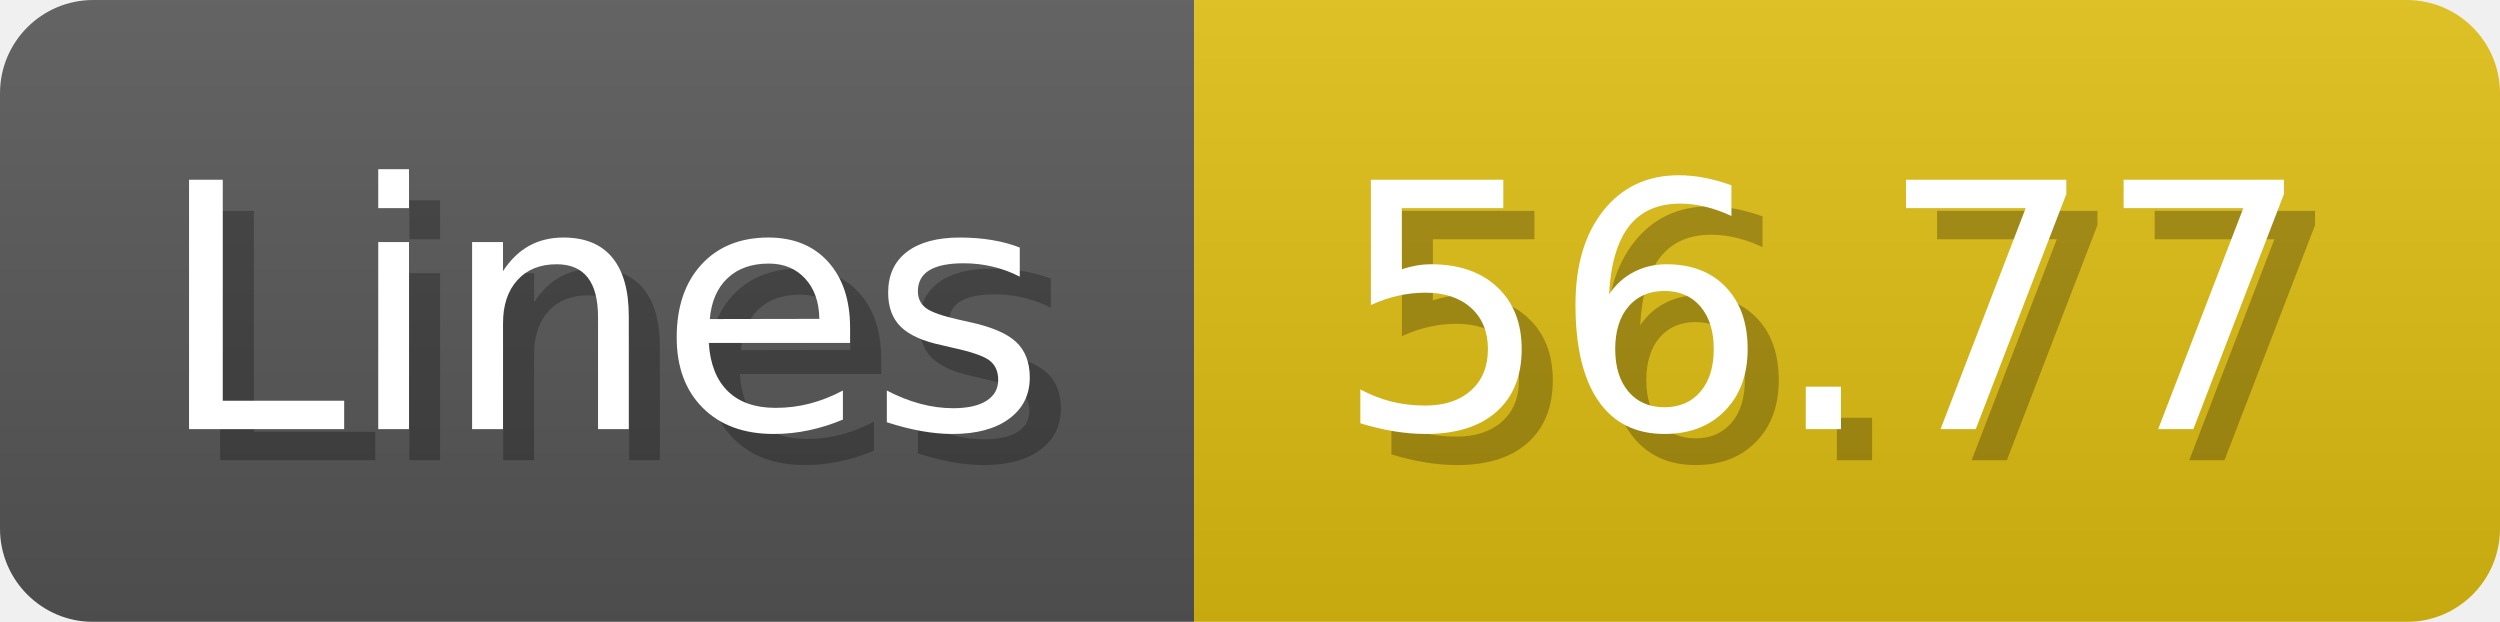
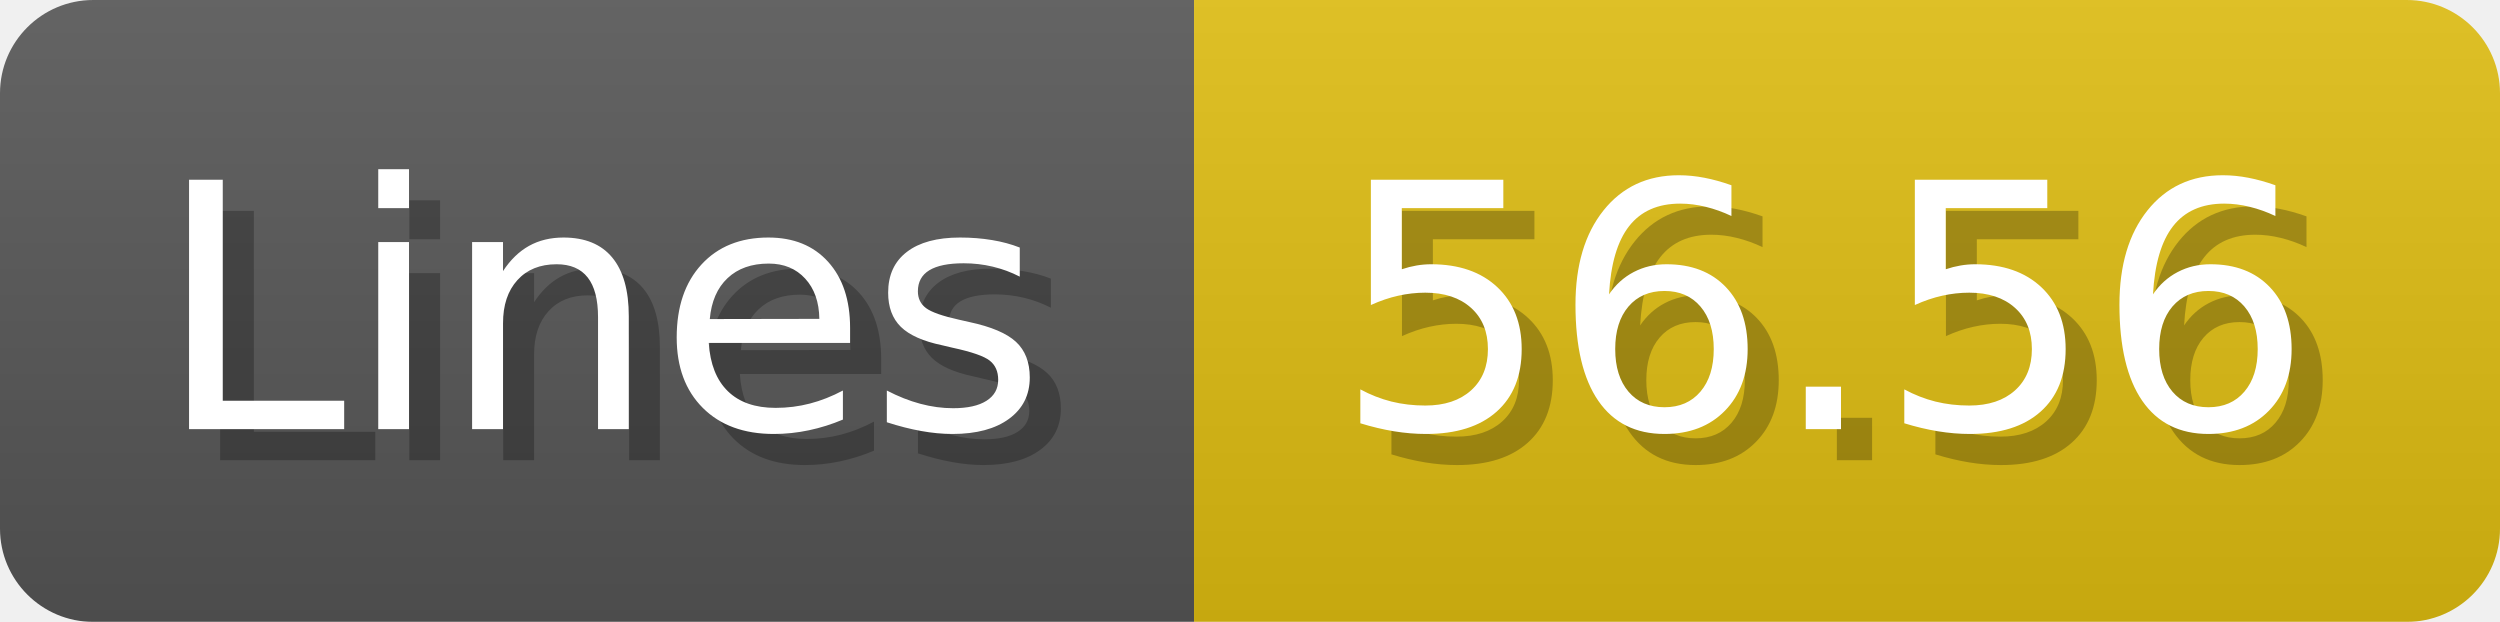
- <svg xmlns="http://www.w3.org/2000/svg" width="80.4" height="20" viewBox="0 0 804 200" role="img" aria-label="Lines: 56.77">
+ <svg xmlns="http://www.w3.org/2000/svg" width="80.4" height="20" viewBox="0 0 804 200" role="img" aria-label="Lines: 56.56">
  <linearGradient id="a" x2="0" y2="100%">
    <stop offset="0" stop-opacity=".1" stop-color="#EEE" />
    <stop offset="1" stop-opacity=".1" />
  </linearGradient>
  <mask id="m">
    <rect width="804" height="200" rx="30" fill="#FFF" />
  </mask>
  <g mask="url(#m)">
    <rect width="384" height="200" fill="#555" />
    <rect width="420" height="200" fill="#DB1" x="384" />
    <rect width="804" height="200" fill="url(#a)" />
  </g>
  <g aria-hidden="true" fill="#fff" text-anchor="start" font-family="Verdana,DejaVu Sans,sans-serif" font-size="110">
    <text x="60" y="148" textLength="284" fill="#000" opacity="0.25">Lines</text>
    <text x="50" y="138" textLength="284">Lines</text>
-     <text x="439" y="148" textLength="320" fill="#000" opacity="0.25">56.77</text>
-     <text x="429" y="138" textLength="320">56.77</text>
+     <text x="439" y="148" textLength="320" fill="#000" opacity="0.25">56.56</text>
+     <text x="429" y="138" textLength="320">56.56</text>
  </g>
</svg>
